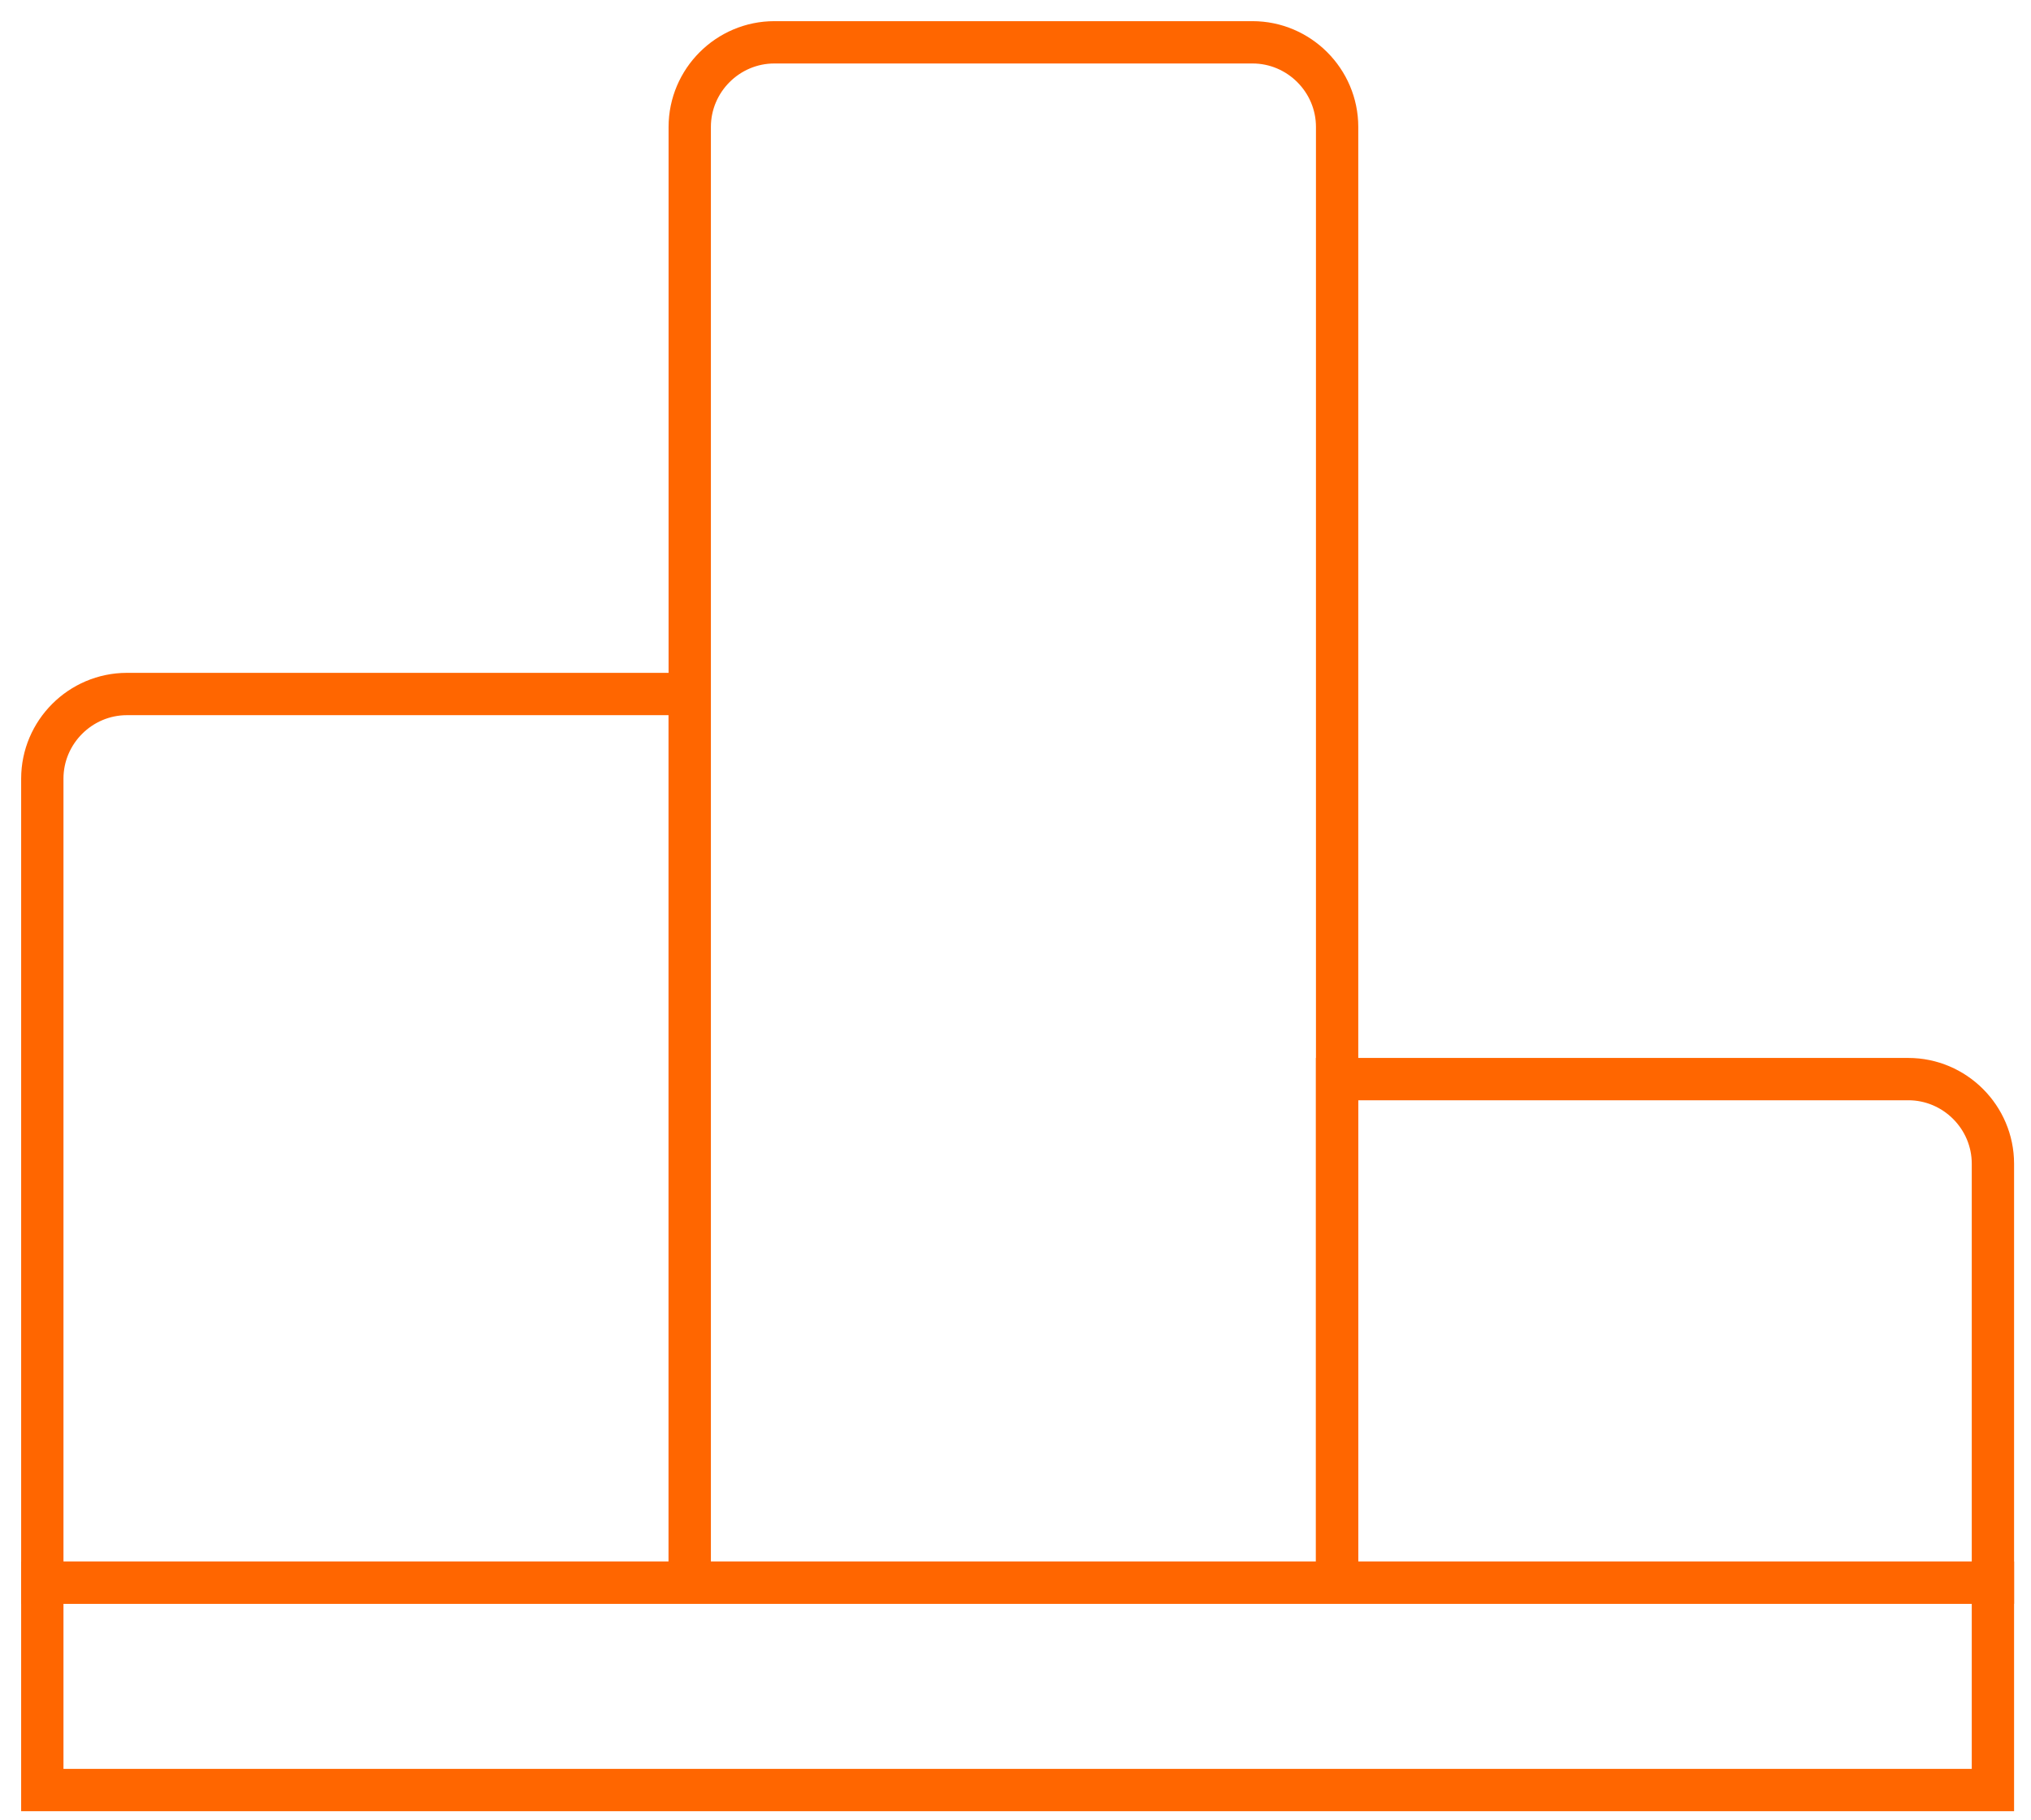
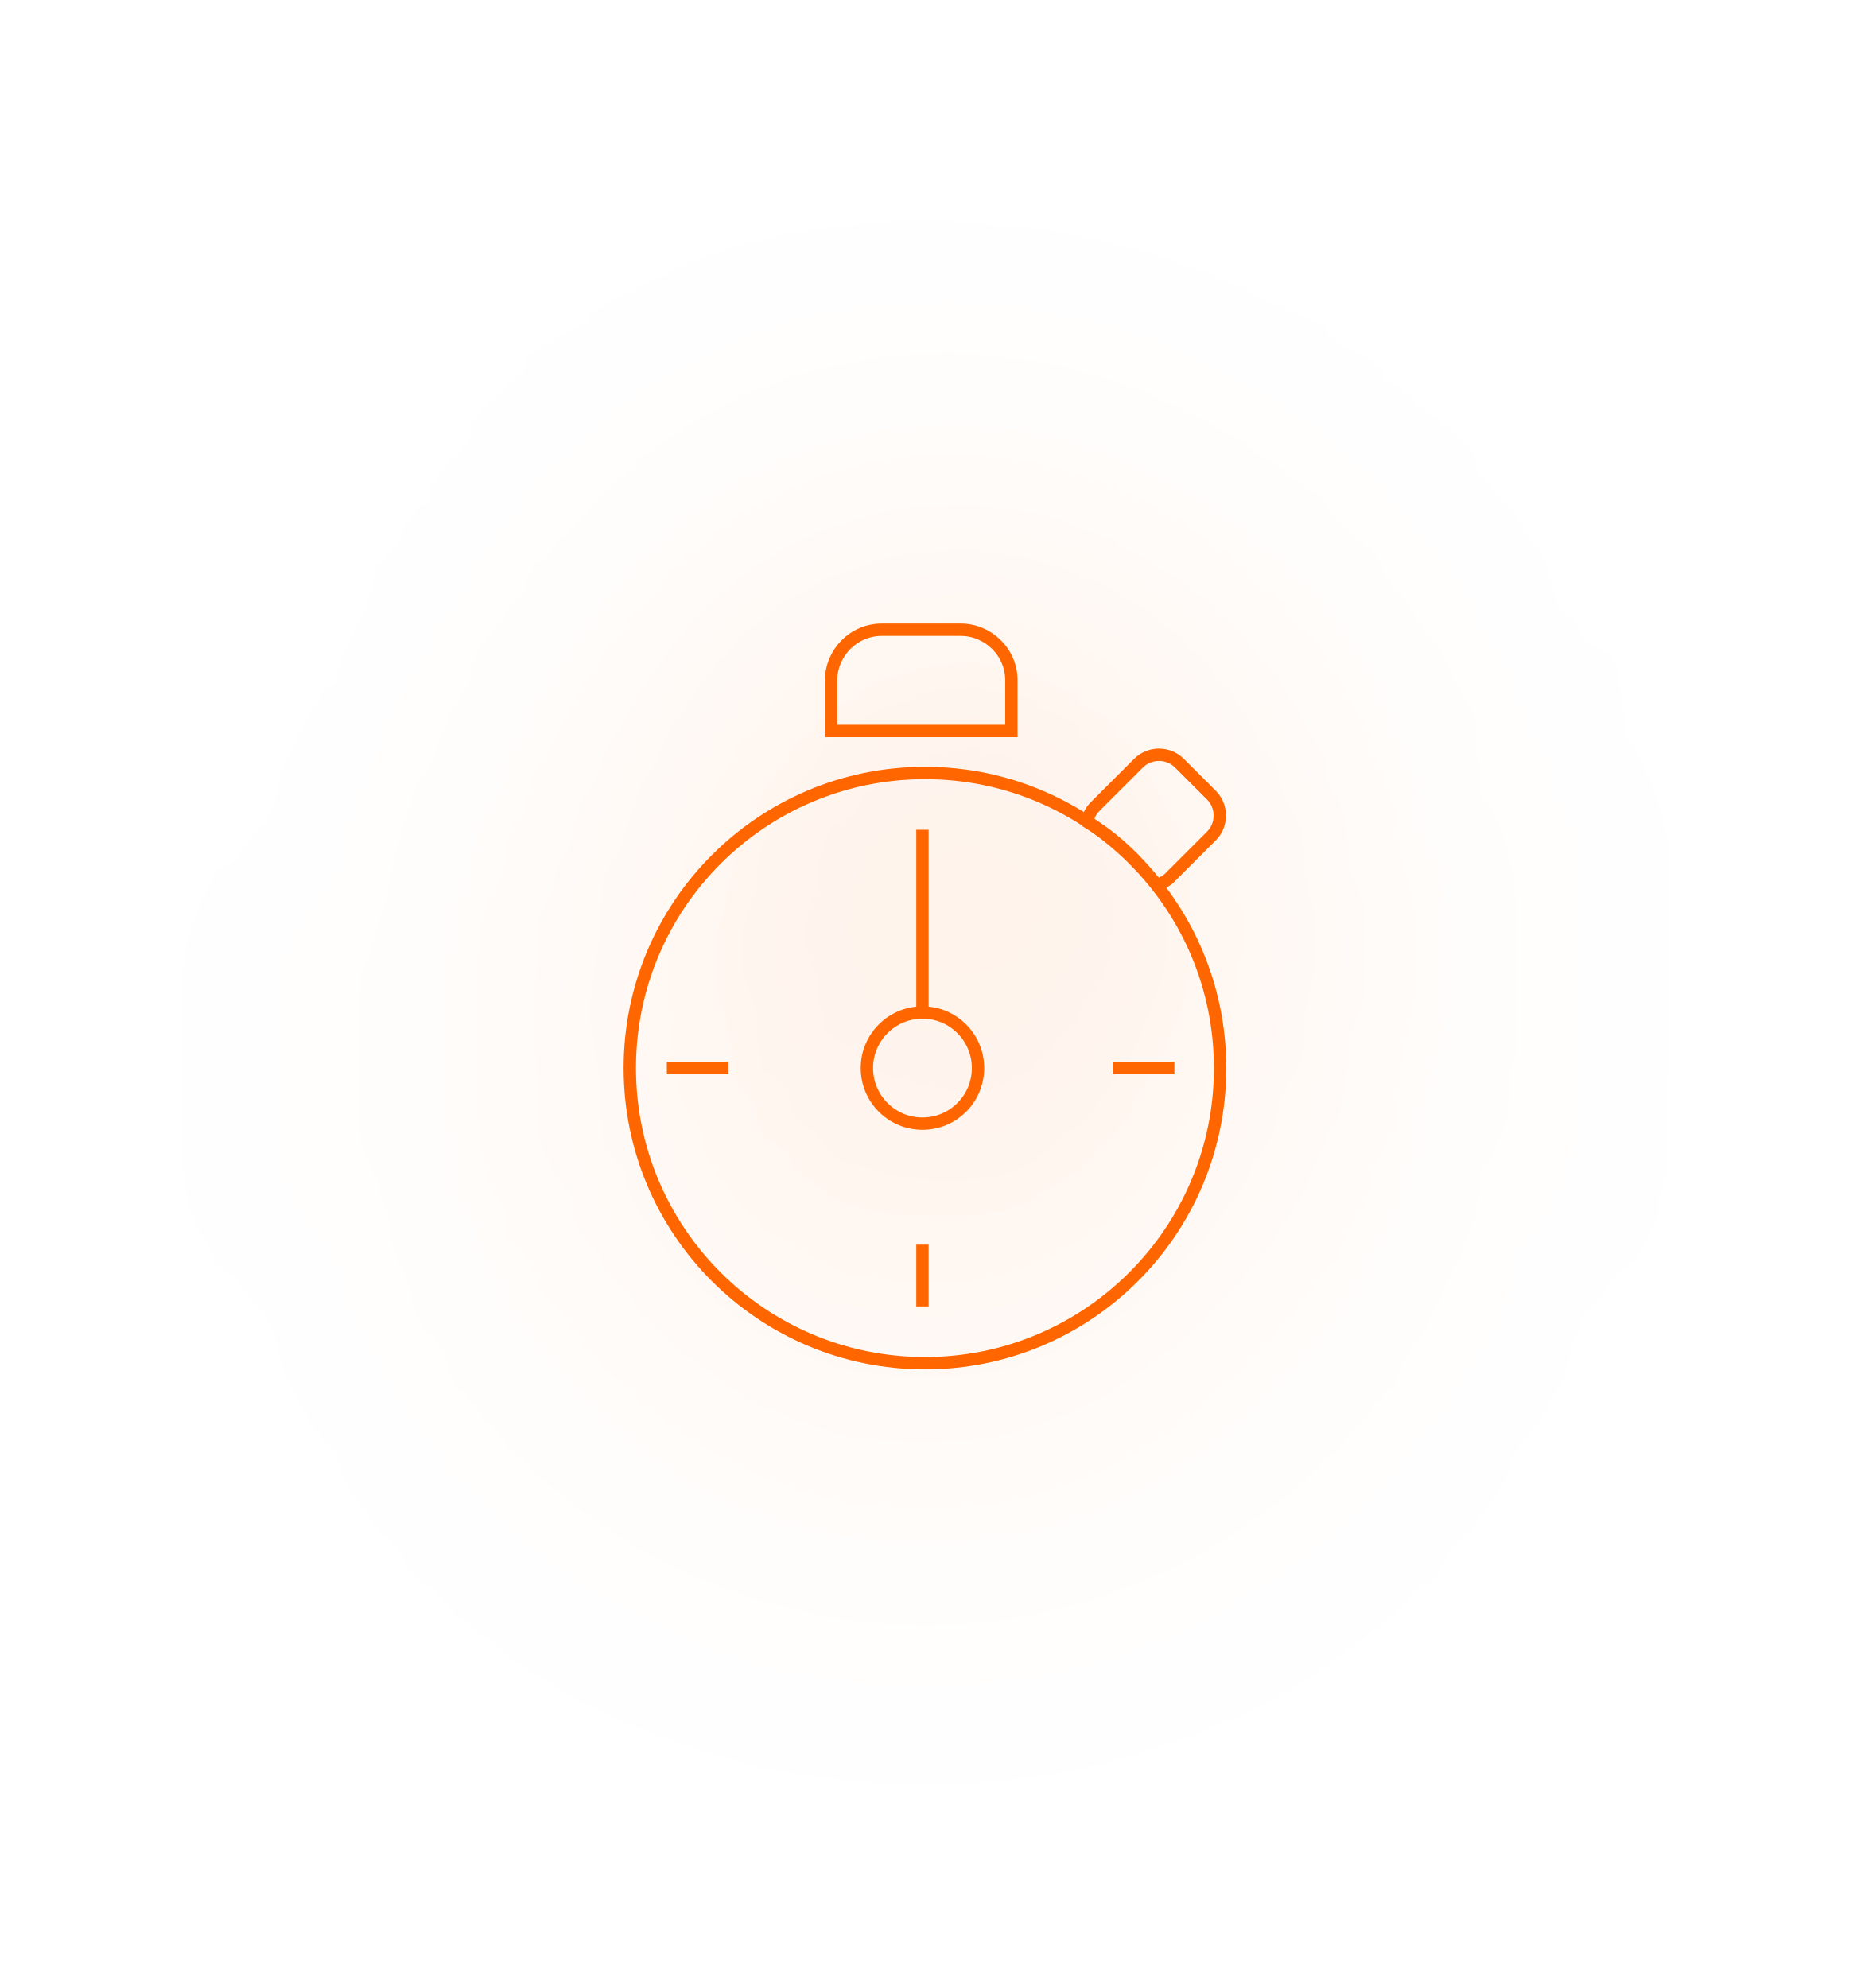
- <svg xmlns="http://www.w3.org/2000/svg" width="48" height="43" viewBox="0 0 48 43" fill="none">
-   <path d="M47.1 37.4H1V42.3H47.1V37.4Z" stroke="#FF6600" stroke-miterlimit="10" />
-   <path d="M16.3 37.4H1V18.4C1 17.3 1.9 16.4 3 16.4H16.3V37.4Z" stroke="#FF6600" stroke-miterlimit="10" />
-   <path d="M47.1 37.4H31.6V25.5H45.1C46.2 25.5 47.1 26.4 47.1 27.5V37.4Z" stroke="#FF6600" stroke-miterlimit="10" />
-   <path d="M31.601 37.4H16.301V3C16.301 1.9 17.201 1 18.301 1H29.601C30.701 1 31.601 1.9 31.601 3V37.4Z" stroke="#FF6600" stroke-miterlimit="10" />
+ <svg xmlns="http://www.w3.org/2000/svg" width="150" height="161" viewBox="0 0 150 161" fill="none">
+   <g filter="url(#filter0_d)">
+     <path d="M74.9 110.4C88.1 110.4 98.8 99.7 98.8 86.5C98.8 73.3 88.1 62.6 74.9 62.6C61.7 62.6 51 73.3 51 86.5C51 99.7 61.7 110.4 74.9 110.4Z" stroke="#FF6600" stroke-miterlimit="10" />
+     <path d="M81.801 59.2H67.301V55.1C67.301 52.9 69.101 51 71.401 51H77.801C80.001 51 81.901 52.8 81.901 55.1V59.2H81.801Z" stroke="#FF6600" stroke-miterlimit="10" />
+     <path d="M74.699 91C77.184 91 79.199 88.985 79.199 86.5C79.199 84.015 77.184 82 74.699 82C72.214 82 70.199 84.015 70.199 86.5C70.199 88.985 72.214 91 74.699 91Z" stroke="#FF6600" stroke-miterlimit="10" />
+     <path d="M74.699 67.2V82" stroke="#FF6600" stroke-miterlimit="10" />
+     <path d="M54 86.5H59" stroke="#FF6600" stroke-miterlimit="10" />
+     <path d="M90.1 86.5H95.1" stroke="#FF6600" stroke-miterlimit="10" />
+     <path d="M74.699 100.8V105.8" stroke="#FF6600" stroke-miterlimit="10" />
+     <path d="M93.7 71.7C94 71.6 94.3 71.4 94.6 71.2L98.1 67.7C99 66.8 99 65.3 98.1 64.4L95.5 61.8C94.6 60.9 93.1 60.9 92.2 61.8L88.7 65.3C88.3 65.7 88.1 66.1 88.1 66.6C90.3 67.9 92.1 69.7 93.7 71.7Z" stroke="#FF6600" stroke-miterlimit="10" />
+   </g>
+   <defs>
+     <filter id="filter0_d" x="0.5" y="0.5" width="148.8" height="160.4" filterUnits="userSpaceOnUse" color-interpolation-filters="sRGB">
+       <feFlood flood-opacity="0" result="BackgroundImageFix" />
+       <feColorMatrix in="SourceAlpha" type="matrix" values="0 0 0 0 0 0 0 0 0 0 0 0 0 0 0 0 0 0 127 0" />
+       <feOffset />
+       <feGaussianBlur stdDeviation="25" />
+       <feColorMatrix type="matrix" values="0 0 0 0 1 0 0 0 0 0.4 0 0 0 0 0 0 0 0 1 0" />
+       <feBlend mode="normal" in2="BackgroundImageFix" result="effect1_dropShadow" />
+       <feBlend mode="normal" in="SourceGraphic" in2="effect1_dropShadow" result="shape" />
+     </filter>
+   </defs>
</svg>
